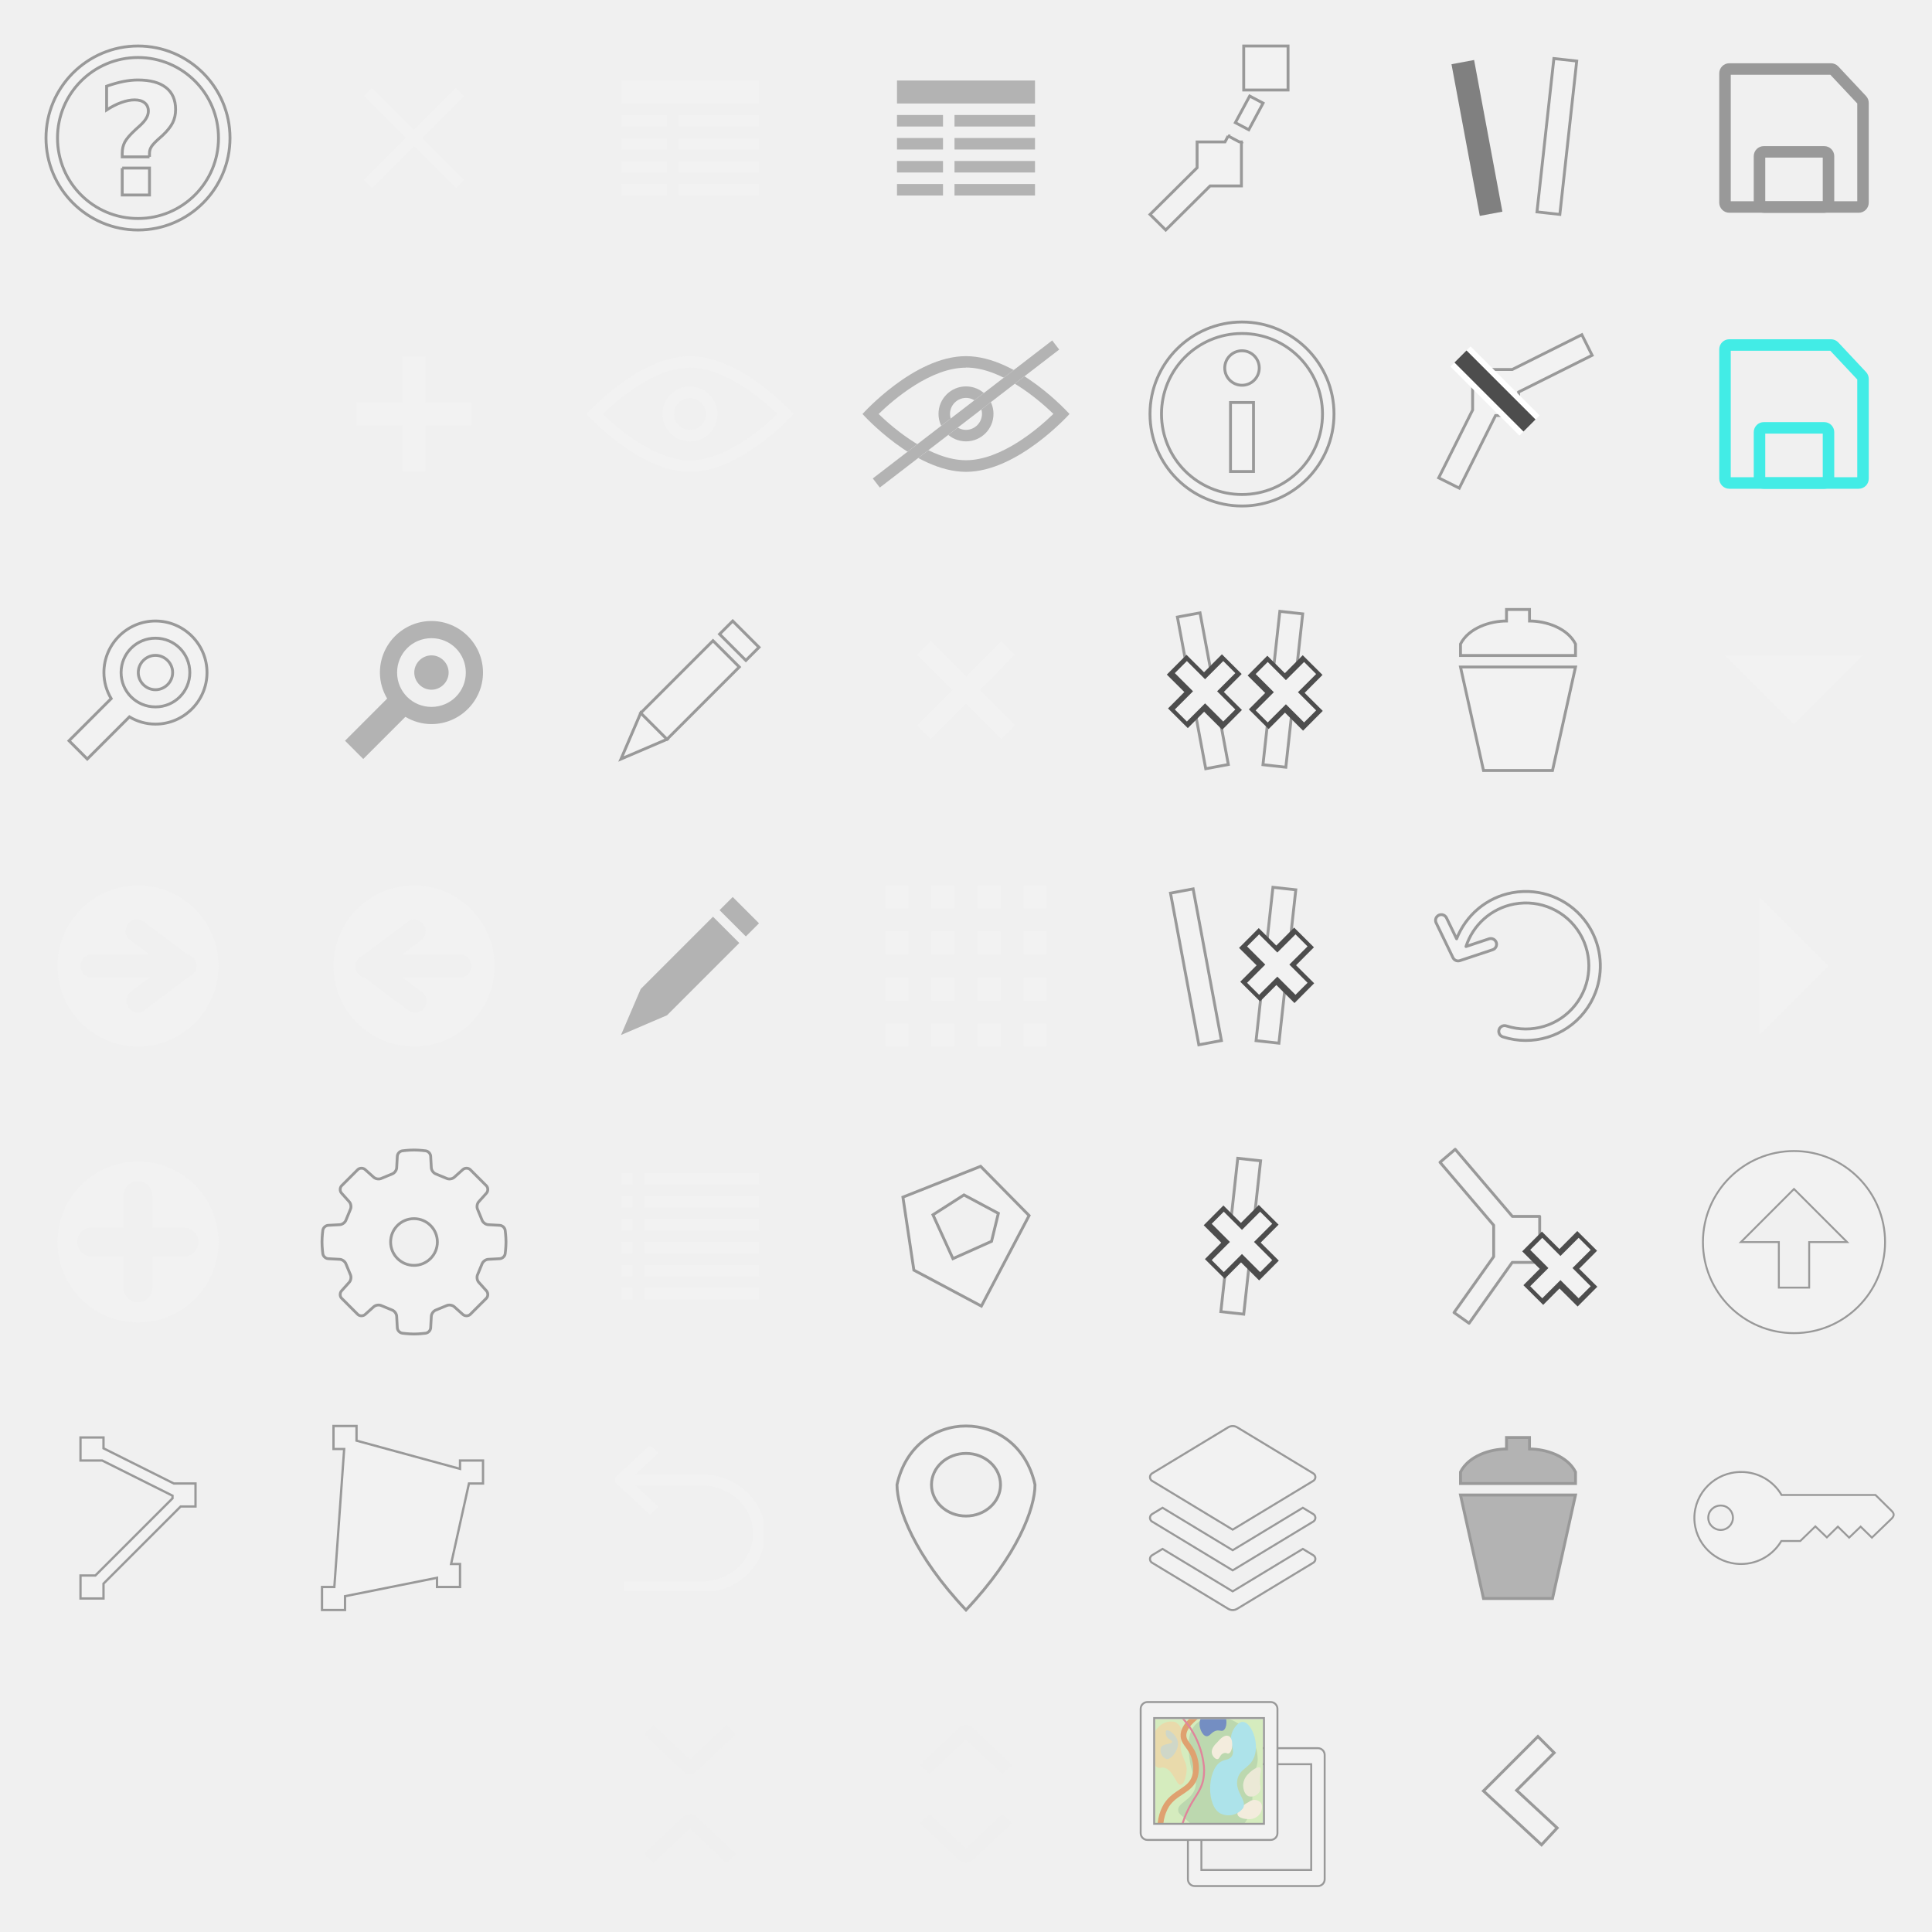
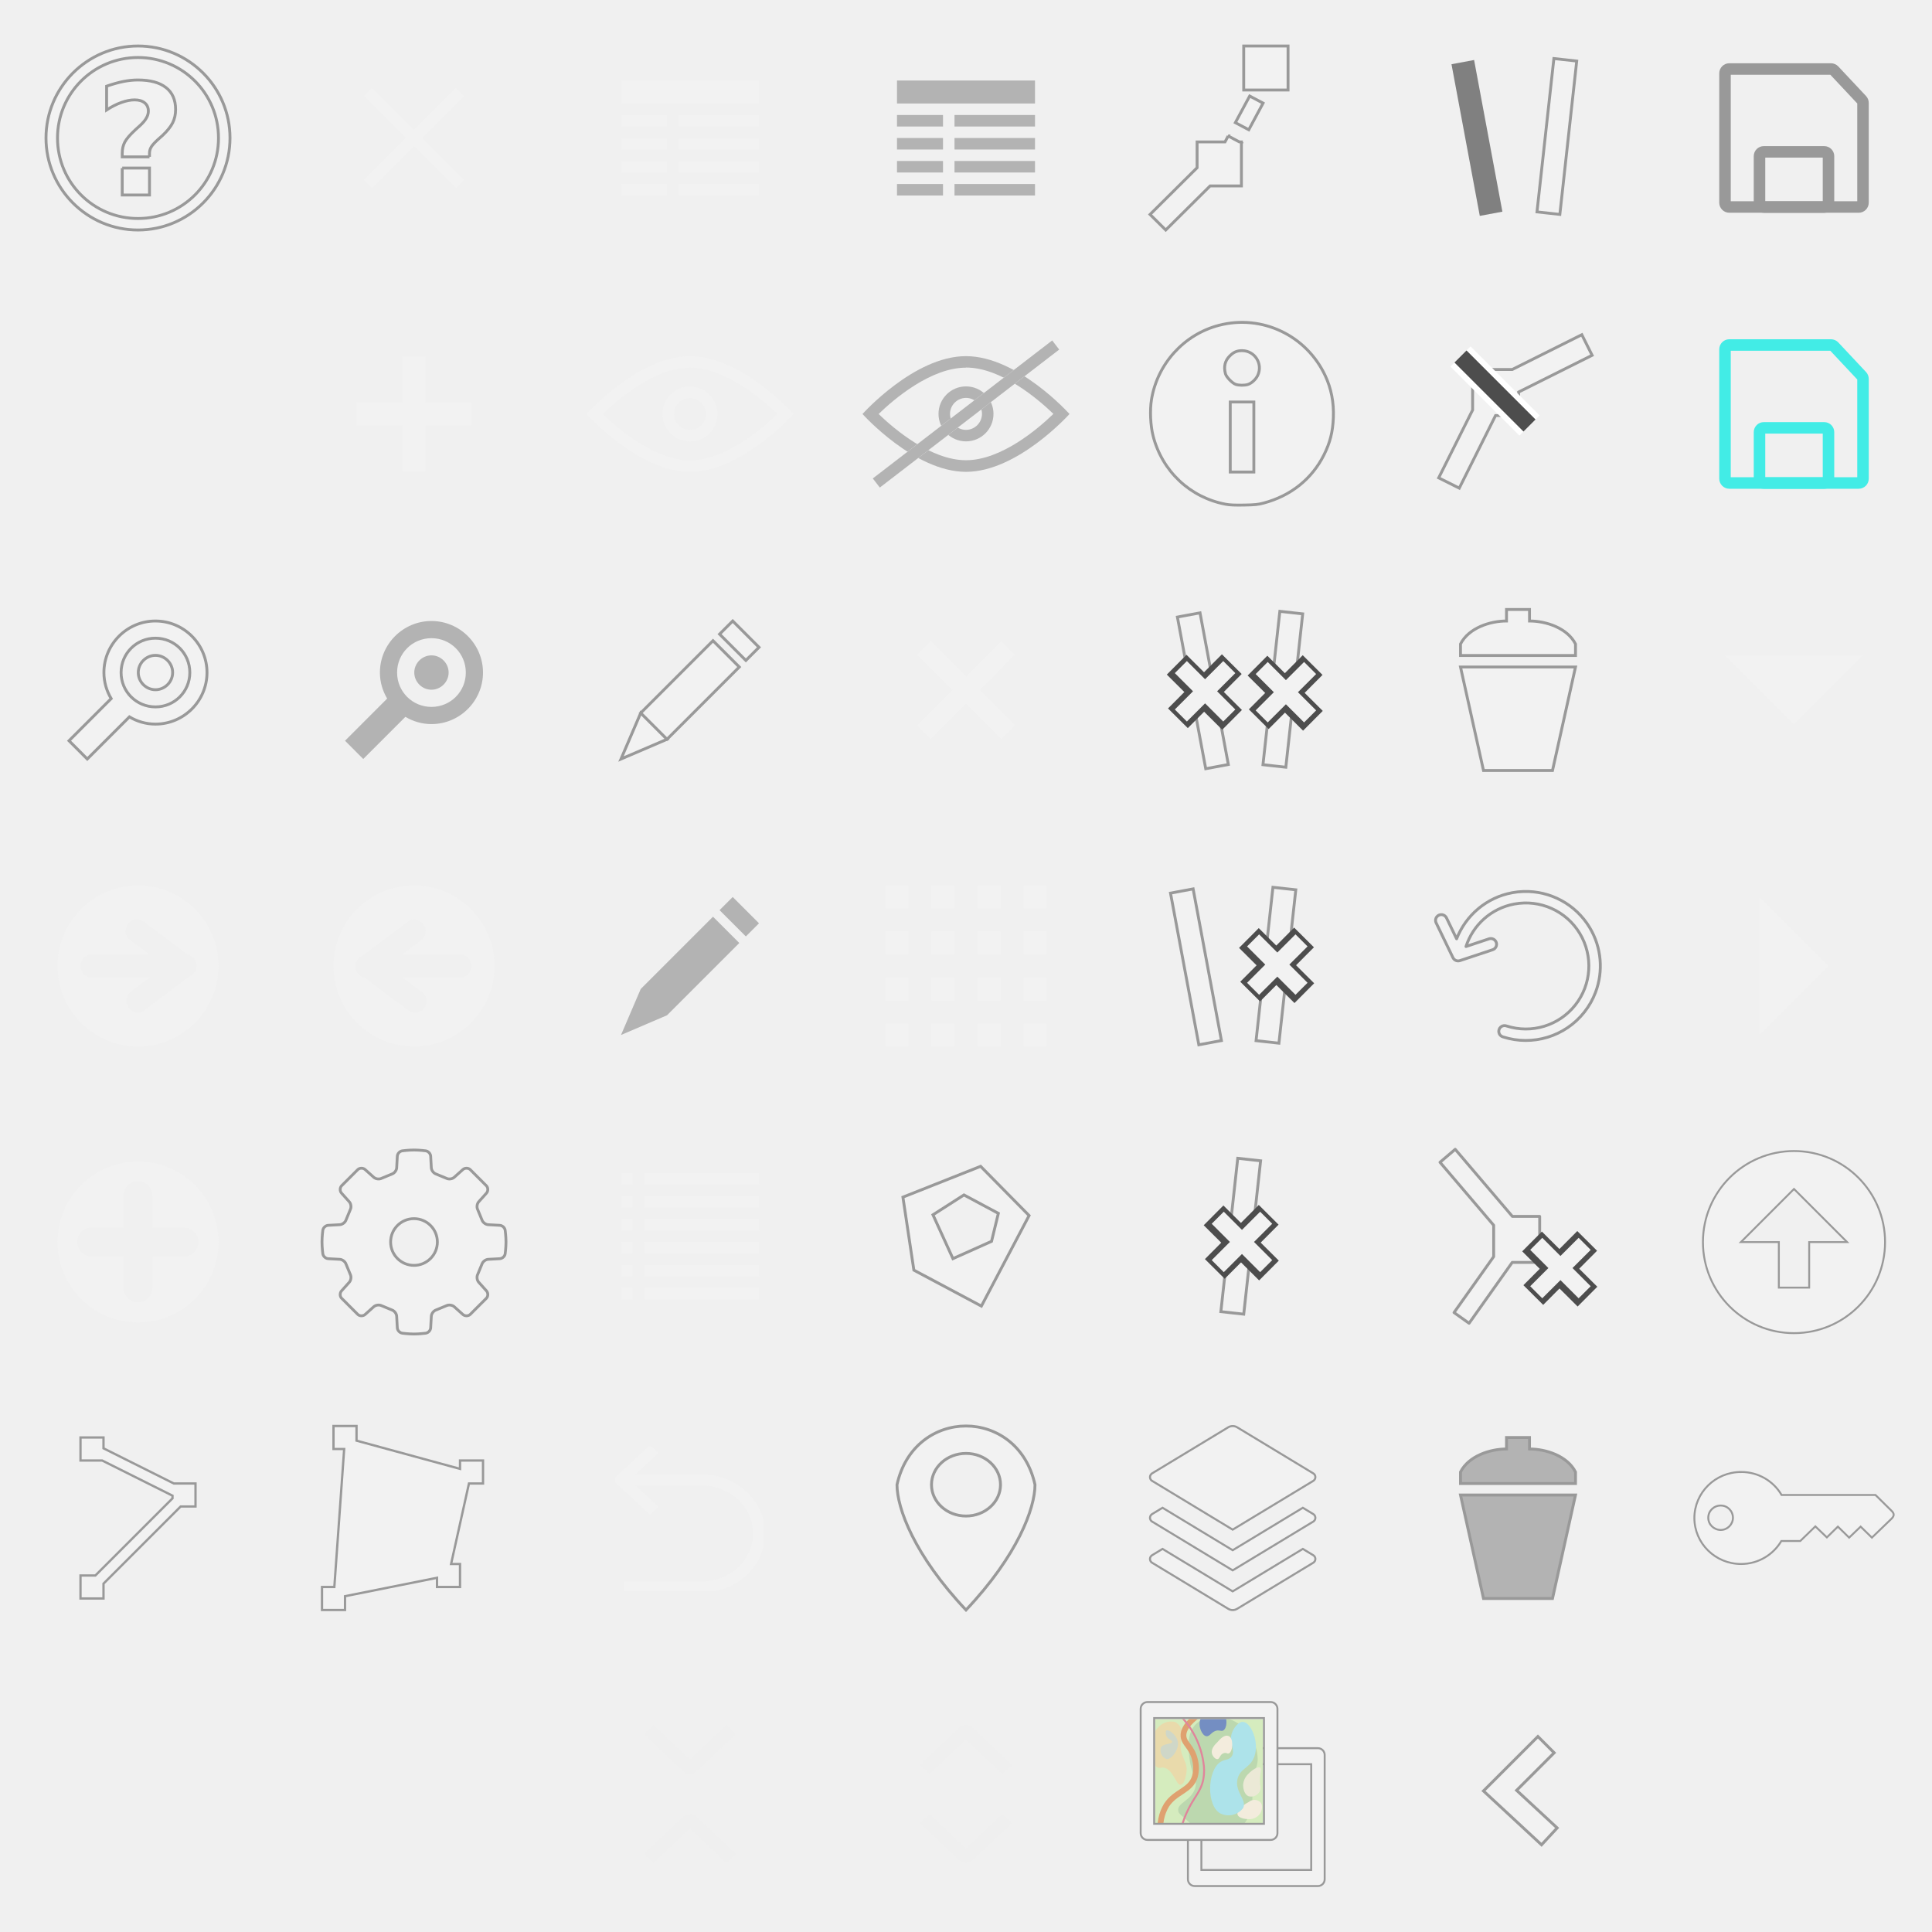
<svg xmlns="http://www.w3.org/2000/svg" id="svg2" width="168" height="168" version="1.1">
  <defs id="defs4">
    <clipPath id="clip0_241_10857">
      <rect id="rect586" width="18.05" height="19.01" fill="#fff" />
    </clipPath>
    <clipPath id="clip0_576_2753">
      <rect id="rect2" width="18" height="10.07" fill="#fff" />
    </clipPath>
    <clipPath id="clip0_588_799">
      <rect id="rect4" width="18" height="12.79" fill="#fff" />
    </clipPath>
    <mask id="mask0_181_11916" x="2" y="2" width="15" height="15" maskUnits="userSpaceOnUse">
      <path id="path1259" d="m16.04 2.316h-14.035v14.035h14.035z" fill="#fff" />
    </mask>
  </defs>
  <g id="layer1" transform="translate(0 -812.36)">
+     <path id="path6" transform="translate(0 812.36)" d="m106.59 43.849c-3.101-0.583-5.529-2.864-6.319-5.935-0.235-0.913-0.294-2.241-0.142-3.17 0.511-3.111 2.834-5.668 5.863-6.455 3.73-0.969 7.598 0.862 9.244 4.375 0.526 1.123 0.761 2.332 0.709 3.648-0.05 1.245-0.287 2.183-0.822 3.251-1.05 2.093-2.889 3.559-5.248 4.183-0.491 0.13-0.732 0.154-1.689 0.172-0.811 0.015-1.247-4e-3 -1.595-0.069zm2.44-5.848v-3.046h-2.051v6.092h2.051zm-0.534-4.564c0.331-0.099 0.708-0.445 0.874-0.801 0.466-1.001-0.262-2.145-1.365-2.145-0.442 0-0.731 0.124-1.065 0.456-0.425 0.422-0.549 0.938-0.377 1.559 0.081 0.293 0.604 0.829 0.899 0.922 0.286 0.09 0.75 0.094 1.034 0.009z" fill="#f2f2f2" stroke="#999" stroke-width=".25" style="paint-order:fill markers stroke" />
    <text id="text4457" x="5.787" y="897.808" fill="#000000" font-family="sans-serif" letter-spacing="0px" word-spacing="0px" style="line-height:0%" xml:space="preserve">
      <tspan id="tspan4459" x="5.787" y="897.808" font-family="sans-serif" font-size="40px" style="line-height:1.25"> </tspan>
    </text>
    <g id="g3001" transform="translate(-23.256 -119.39)">
      <path id="path3014" d="m35.256 935.75c-4.412 0-8 3.588-8 8 0 4.412 3.588 8 8 8s8-3.588 8-8c0-4.412-3.588-8-8-8zm0 1c3.872 0 7 3.128 7 7 0 3.872-3.128 7-7 7s-7-3.128-7-7c0-3.872 3.128-7 7-7z" color="#000000" color-rendering="auto" fill="#f2f2f2" image-rendering="auto" shape-rendering="auto" solid-color="#000000" stroke="#999" stroke-width=".25" style="isolation:auto;mix-blend-mode:normal;text-decoration-color:#000000;text-decoration-line:none;text-decoration-style:solid;text-indent:0;text-transform:none;white-space:normal" />
      <g id="text3784" transform="translate(27.256 -100.61)" fill="#4d4d4d">
        <path id="path3789" d="m9 1046h-2.37v-0.322c0-0.36 0.072-0.677 0.217-0.954 0.144-0.281 0.449-0.636 0.912-1.066l0.42-0.382c0.249-0.228 0.431-0.443 0.545-0.645 0.118-0.202 0.177-0.404 0.177-0.605-4.6e-6 -0.307-0.105-0.546-0.315-0.717-0.21-0.176-0.503-0.263-0.88-0.263-0.354 0-0.737 0.075-1.149 0.224-0.411 0.145-0.84 0.362-1.287 0.651v-2.066c0.53-0.184 1.013-0.32 1.451-0.408 0.438-0.088 0.86-0.132 1.267-0.132 1.068 0 1.882 0.219 2.442 0.658 0.56 0.434 0.84 1.07 0.84 1.908-7e-6 0.43-0.085 0.816-0.256 1.158-0.171 0.338-0.462 0.702-0.873 1.092l-0.42 0.375c-0.298 0.272-0.492 0.491-0.584 0.658-0.092 0.162-0.138 0.342-0.138 0.539v0.296m-2.37 0.974h2.37v2.342h-2.37v-2.342" fill="#f2f2f2" stroke="#999" stroke-width=".25" />
      </g>
    </g>
    <path id="table" d="m78 819.36v2h12v-2zm0 3v1h4v-1zm5 0v1h7v-1zm-5 2v1h4v-1zm5 0v1h7v-1zm-5 2v1h4v-1zm5 0v1h7v-1zm-5 2v1h4v-1zm5 0v1h7v-1z" fill="#b3b3b3" />
    <path id="rect5280" d="m35 843.36v4h-4v2h4v4h2v-4h4v-2h-4v-4z" fill="#f2f2f2" />
    <path id="path4354" d="m13.518 866.36c-2.467 0-4.482 2.016-4.482 4.483 0 0.83 0.234 1.596 0.63 2.265l-3.665 3.665 1.587 1.588 3.665-3.665c0.668 0.397 1.435 0.63 2.265 0.63 2.467 0 4.482-2.016 4.482-4.482 0-2.467-2.016-4.483-4.482-4.483zm0 1.494c1.659 0 2.988 1.329 2.988 2.988 0 1.659-1.329 2.988-2.988 2.988s-2.988-1.329-2.988-2.988c0-1.659 1.329-2.988 2.988-2.988zm0 1.494c-0.816 0-1.494 0.678-1.494 1.494s0.678 1.494 1.494 1.494 1.494-0.678 1.494-1.494-0.678-1.494-1.494-1.494z" color="#000000" fill="#f2f2f2" stroke="#999" stroke-width=".25" style="text-decoration-line:none;text-indent:0;text-transform:none" />
    <path id="path4392" d="m37.518 866.36c-2.467 0-4.482 2.016-4.482 4.482 0 0.83 0.234 1.596 0.63 2.264l-3.665 3.666 1.587 1.587 3.665-3.665c0.668 0.397 1.435 0.63 2.265 0.63 2.467 0 4.482-2.016 4.482-4.482s-2.016-4.482-4.482-4.482zm0 1.494c1.659 0 2.988 1.329 2.988 2.988s-1.329 2.988-2.988 2.988-2.988-1.329-2.988-2.988 1.329-2.988 2.988-2.988zm0 1.494c-0.816 0-1.494 0.678-1.494 1.494s0.678 1.494 1.494 1.494 1.494-0.678 1.494-1.494-0.678-1.494-1.494-1.494z" color="#000000" fill="#b3b3b3" style="text-decoration-line:none;text-indent:0;text-transform:none" />
    <path id="path5321" d="m36 889.36c-3.866 0-7 3.134-7 7 0 3.866 3.134 7 7 7s7-3.134 7-7c0-3.866-3.134-7-7-7zm-0.156 2.969a1 1 0 0 1 0.094 0 1 1 0 0 1 0.656 1.812l-1.625 1.219h5.031a1 1 0 1 1 0 2h-5l1.594 1.188a1 1 0 1 1-1.188 1.594l-3.719-2.781a1.004 1.004 0 0 1-0.156-1.906l3.875-2.906a1 1 0 0 1 0.438-0.219z" fill="#f2f2f2" />
    <path id="path5338" d="m12 903.36c3.866 0 7-3.134 7-7 0-3.866-3.134-7-7-7s-7 3.134-7 7c0 3.866 3.134 7 7 7zm0.156-2.969a1 1 0 0 1-0.094 0 1 1 0 0 1-0.656-1.812l1.625-1.219h-5.031a1 1 0 1 1 0-2h5l-1.594-1.188a1 1 0 1 1 1.188-1.594l3.719 2.781a1.004 1.004 0 0 1 0.156 1.906l-3.875 2.906a1 1 0 0 1-0.438 0.219z" fill="#f2f2f2" />
    <path id="path5340" d="m12 913.36c-3.866 0-7 3.134-7 7 0 3.866 3.134 7 7 7s7-3.134 7-7c0-3.866-3.134-7-7-7zm-0.156 1.719a1.25 1.25 0 0 1 0.125 0 1.25 1.25 0 0 1 1.281 1.281v2.75h2.75a1.25 1.25 0 1 1 0 2.5h-2.75v2.75a1.25 1.25 0 1 1-2.5 0v-2.75h-2.75a1.252 1.252 0 0 1-0.125-2.5 1.25 1.25 0 0 1 0.125 0h2.75v-2.75a1.25 1.25 0 0 1 1.094-1.281z" fill="#f2f2f2" />
    <path id="table-5" d="m54 819.36v2h12v-2zm0 3v1h4v-1zm5 0v1h7v-1zm-5 2v1h4v-1zm5 0v1h7v-1zm-5 2v1h4v-1zm5 0v1h7v-1zm-5 2v1h4v-1zm5 0v1h7v-1z" fill="#f2f2f2" />
    <path id="path3684" d="m63.714 866.36-1.143 1.143 2.286 2.286 1.143-1.143zm-1.714 1.714-6.286 6.286 2.286 2.286 6.286-6.286zm-6.286 6.286-1.714 4 4-1.714z" fill="#f2f2f2" stroke="#999" stroke-width=".25" />
    <text id="text4457-6" x="41.647" y="916.797" fill="#000000" font-family="sans-serif" letter-spacing="0px" word-spacing="0px" style="line-height:0%" xml:space="preserve">
      <tspan id="tspan4459-6" x="41.647" y="916.797" font-family="sans-serif" font-size="30.476px" style="line-height:1.25"> </tspan>
    </text>
    <g id="text4356-2" transform="translate(44 -124)" fill="#fff">
      <path id="path4384-2" d="m35.742 999.44 3.076-3.076-3.066-3.066 1.191-1.191 3.066 3.066 3.057-3.057 1.172 1.182-3.047 3.057 3.066 3.066-1.191 1.191-3.066-3.066-3.076 3.076-1.182-1.182" fill="#f2f2f2" />
    </g>
    <path id="path3684-2" d="m63.714 890.36-1.143 1.143 2.286 2.286 1.143-1.143zm-1.714 1.714-6.286 6.286 2.286 2.286 6.286-6.286zm-6.286 6.286-1.714 4 4-1.714z" fill="#b3b3b3" />
    <path id="table-5-8-8-6-1" d="m54 914.36v1h1v-1zm2 0v1h10v-1zm-2 2v1h1v-1zm2 0v1h10v-1zm-2 2v1h1v-1zm2 0v1h10v-1zm-2 2v1h1v-1zm2 0v1h10v-1zm-2 2v1h1v-1zm2 0v1h10v-1zm-2 2v1h1v-1zm2 0v1h10v-1z" fill="#f2f2f2" />
-     <circle id="path3764" cx="108" cy="844.36" r="1.5" fill="#f2f2f2" stroke="#999" stroke-width=".25" />
-     <path id="rect4274" d="m107 847.36h2v6h-2z" fill="#f2f2f2" stroke="#999" stroke-width=".25" />
    <g id="g4717" transform="translate(-54.789 -114.48)">
      <path id="path3862" transform="translate(-1.2108 854.84)" d="m141.27 173.42-6.756 2.68 0.953 6.346 5.871 3.127 4.148-7.873zm-1.447 2.488 2.99 1.602-0.592 2.432-3.357 1.504-1.738-3.811z" fill="#f2f2f2" fill-rule="evenodd" stroke="#999" stroke-width=".25" />
    </g>
    <path id="delete-30" d="m131 865.36v1c-1.429 0-3.286 0.6-4 2v1h10v-1c-0.714-1.4-2.571-2-4-2v-1zm-4 5 2 9h6l2-9z" fill="#f2f2f2" stroke="#999" stroke-width=".25" />
    <g id="g4797" transform="translate(-70.26 -96.674)">
      <path id="path4349-2-2-9-3-8" d="m180.95 986.19-1.467 13.336 1.988 0.219 1.467-13.336z" color="#000000" color-rendering="auto" fill="#f2f2f2" fill-rule="evenodd" image-rendering="auto" shape-rendering="auto" solid-color="#000000" stroke="#999" stroke-width=".25" style="isolation:auto;mix-blend-mode:normal;text-decoration-color:#000000;text-decoration-line:none;text-decoration-style:solid;text-indent:0;text-transform:none;white-space:normal" />
      <path id="path4349-2-2-3-3" d="m174.01 986.33-1.967 0.367 2.463 13.188 1.965-0.367z" color="#000000" color-rendering="auto" fill="#f2f2f2" fill-rule="evenodd" image-rendering="auto" shape-rendering="auto" solid-color="#000000" stroke="#999" stroke-width=".25" style="isolation:auto;mix-blend-mode:normal;text-decoration-color:#000000;text-decoration-line:none;text-decoration-style:solid;text-indent:0;text-transform:none;white-space:normal" />
      <g id="g4621" />
    </g>
    <path id="path4349-2-2-9-3-8-3" d="m111.29 865.52-1.467 13.336 1.988 0.219 1.467-13.336z" color="#000000" color-rendering="auto" fill="#f2f2f2" fill-rule="evenodd" image-rendering="auto" shape-rendering="auto" solid-color="#000000" stroke="#999" stroke-width=".25" style="isolation:auto;mix-blend-mode:normal;text-decoration-color:#000000;text-decoration-line:none;text-decoration-style:solid;text-indent:0;text-transform:none;white-space:normal" />
    <path id="path4349-2-2-3-3-8" d="m104.35 865.65-1.967 0.367 2.463 13.188 1.965-0.367z" color="#000000" color-rendering="auto" fill="#f2f2f2" fill-rule="evenodd" image-rendering="auto" shape-rendering="auto" solid-color="#000000" stroke="#999" stroke-width=".25" style="isolation:auto;mix-blend-mode:normal;text-decoration-color:#000000;text-decoration-line:none;text-decoration-style:solid;text-indent:0;text-transform:none;white-space:normal" />
    <path id="path4349-2-2-9-3-8-7" d="m107.63 913.08-1.467 13.336 1.988 0.219 1.467-13.336z" color="#000000" color-rendering="auto" fill="#f2f2f2" fill-rule="evenodd" image-rendering="auto" shape-rendering="auto" solid-color="#000000" stroke="#999" stroke-width=".25" style="isolation:auto;mix-blend-mode:normal;text-decoration-color:#000000;text-decoration-line:none;text-decoration-style:solid;text-indent:0;text-transform:none;white-space:normal" />
    <path id="rect4918" d="m126.54 912.3-1.322 1.127 4.666 5.477v2.731l-3.447 4.861 1.309 0.93 3.752-5.293h2.387v-4h-2.375z" fill="#f2f2f2" stroke="#999" stroke-linecap="round" stroke-linejoin="round" stroke-width=".25" />
    <g id="g4621-0-6" transform="translate(-45.69 -70.017)" fill="#4d4d4d">
      <g id="g4400-8-39-2-3-1-1-8" transform="matrix(.57449 0 0 .57449 77.91 445.57)" fill-rule="evenodd" stroke="#4d4d4d" stroke-width="4.224">
        <path id="path4353-1-6-1-3-6-5-5" d="m175.81 948.25 8.389 8.35" />
        <path id="path4355-9-7-1-7-3-31-4" d="m176 956.36 8.155-8.194" />
      </g>
      <g id="g4400-8-39-2-3-3-7" transform="matrix(.52631 0 0 .52631 86.649 491.41)" stroke="#000" stroke-width="2.816">
        <path id="path4353-1-6-1-3-3-9" transform="matrix(1.9 0 0 1.9 -245.02 606.04)" d="m222.11 179.64-1.049 1.049 1.582 1.58-1.582 1.582 1.049 1.047 1.582-1.58 1.58 1.58 1.049-1.047-1.582-1.582 1.582-1.58-1.049-1.049-1.58 1.58z" color="#000000" color-rendering="auto" fill="#f2f2f2" fill-rule="evenodd" image-rendering="auto" shape-rendering="auto" solid-color="#000000" stroke="none" style="isolation:auto;mix-blend-mode:normal;text-decoration-color:#000000;text-decoration-line:none;text-decoration-style:solid;text-indent:0;text-transform:none;white-space:normal" />
      </g>
    </g>
    <path id="path4873" d="m108.15 816.36v3.827h3.854v-3.827zm0.518 4.352-1.246 2.313 1.167 0.618 1.244-2.315zm-1.869 3.472-0.277 0.516h-2.426v2.244l-4.092 4.064 1.363 1.353 3.862-3.834h2.721v-3.696l0.015-0.028-0.015-8e-3v-0.095h-0.179l-0.973-0.516z" color="#000000" color-rendering="auto" fill="#f2f2f2" fill-rule="evenodd" image-rendering="auto" shape-rendering="auto" solid-color="#000000" stroke="#999" stroke-width=".25" style="isolation:auto;mix-blend-mode:normal;text-decoration-color:#000000;text-decoration-line:none;text-decoration-style:solid;text-indent:0;text-transform:none;white-space:normal" />
    <g id="g4244" transform="matrix(.51357 -.54309 .54309 .51357 -518.02 506.23)">
      <path id="path4240" transform="matrix(.91922 .97205 -.97205 .91922 152.14 647.93)" d="m220.49 133.52c-0.33 0.01-0.662 0.046-0.994 0.107-2.225 0.414-4.027 1.958-4.832 4.01l-0.877-1.816a0.5 0.5 0 0 0-0.834-0.113 0.5 0.5 0 0 0-0.066 0.549l1.459 3.019a0.5 0.5 0 0 0 0.607 0.256l2.844-0.945a0.5 0.5 0 1 0-0.316-0.949l-2.002 0.668c0.613-1.89 2.207-3.324 4.201-3.695 2.247-0.418 4.515 0.599 5.695 2.557 1.181 1.958 1.022 4.438-0.396 6.231-1.419 1.793-3.796 2.515-5.973 1.816a0.5 0.5 0 1 0-0.305 0.951c2.57 0.825 5.387-0.029 7.062-2.147 0.419-0.529 0.745-1.111 0.977-1.721 0.694-1.828 0.536-3.915-0.51-5.648-1.22-2.023-3.429-3.198-5.74-3.129z" color="#000000" color-rendering="auto" fill="#f2f2f2" image-rendering="auto" shape-rendering="auto" solid-color="#000000" stroke="#999" stroke-linecap="round" stroke-linejoin="round" stroke-width=".25" style="isolation:auto;mix-blend-mode:normal;text-decoration-color:#000000;text-decoration-line:none;text-decoration-style:solid;text-indent:0;text-transform:none;white-space:normal" />
    </g>
    <g id="delete-vertex" transform="translate(-90,-64)">
      <path id="path4349-2-2-9-3-8-3-5" transform="translate(0 852.36)" d="m227.55 53.105-6.055 3.027h-3.441v3.518l-2.951 5.902 1.789 0.895 3.156-6.314h2.006v-2.043l6.391-3.195z" color="#000000" color-rendering="auto" fill="#f2f2f2" image-rendering="auto" shape-rendering="auto" solid-color="#000000" stroke="#999" stroke-width=".25" style="isolation:auto;mix-blend-mode:normal;text-decoration-color:#000000;text-decoration-line:none;text-decoration-style:solid;text-indent:0;text-transform:none;white-space:normal" />
      <path id="path4353-1-6-1-3-5-1-9" d="m217 907.36 6 6" fill="none" stroke="#fff" stroke-width="2.482" />
      <path id="path4353-1-6-1-3-5-1" d="m217 907.36 6 6" fill="none" stroke="#4d4d4d" stroke-width="1.482" />
    </g>
    <g id="split-line">
      <path id="path4349-2-2-9-3-8-9" d="m135.12 817.45-1.469 13.336 1.988 0.219 1.467-13.336z" color="#000000" color-rendering="auto" fill="#f2f2f2" image-rendering="auto" shape-rendering="auto" solid-color="#000000" stroke="#999" stroke-width=".25" style="isolation:auto;mix-blend-mode:normal;text-decoration-color:#000000;text-decoration-line:none;text-decoration-style:solid;text-indent:0;text-transform:none;white-space:normal" />
      <path id="path4349-2-2-3-3-3" d="m129.66 830.95-2.461-13.189" fill="none" stroke="#808080" stroke-width="2" />
    </g>
    <g id="g4621-0-6-2" transform="translate(-73.385 -72.287)" fill="#4d4d4d">
      <g id="g4400-8-39-2-3-1-1-8-9" transform="matrix(.57449 0 0 .57449 77.91 445.57)" fill-rule="evenodd" stroke="#4d4d4d" stroke-width="4.224">
        <path id="path4353-1-6-1-3-6-5-5-7" d="m175.81 948.25 8.389 8.35" />
        <path id="path4355-9-7-1-7-3-31-4-6" d="m176 956.36 8.155-8.194" />
      </g>
      <g id="g4400-8-39-2-3-3-7-9" transform="matrix(.52631 0 0 .52631 86.649 491.41)" stroke="#000" stroke-width="2.816">
        <path id="path4353-1-6-1-3-3-9-1" transform="matrix(1.9 0 0 1.9 -245.02 606.04)" d="m222.11 179.64-1.049 1.049 1.582 1.58-1.582 1.582 1.049 1.047 1.582-1.58 1.58 1.58 1.049-1.047-1.582-1.582 1.582-1.58-1.049-1.049-1.58 1.58z" color="#000000" color-rendering="auto" fill="#f2f2f2" fill-rule="evenodd" image-rendering="auto" shape-rendering="auto" solid-color="#000000" stroke="none" style="isolation:auto;mix-blend-mode:normal;text-decoration-color:#000000;text-decoration-line:none;text-decoration-style:solid;text-indent:0;text-transform:none;white-space:normal" />
      </g>
    </g>
    <g id="g4621-0-6-9" transform="translate(-70.311 -96.405)" fill="#4d4d4d">
      <g id="g4400-8-39-2-3-1-1-8-0" transform="matrix(.57449 0 0 .57449 77.91 445.57)" fill-rule="evenodd" stroke="#4d4d4d" stroke-width="4.224">
        <path id="path4353-1-6-1-3-6-5-5-4" d="m175.81 948.25 8.389 8.35" />
        <path id="path4355-9-7-1-7-3-31-4-9" d="m176 956.36 8.155-8.194" />
      </g>
      <g id="g4400-8-39-2-3-3-7-8" transform="matrix(.52631 0 0 .52631 86.649 491.41)" stroke="#000" stroke-width="2.816">
        <path id="path4353-1-6-1-3-3-9-4" transform="matrix(1.9 0 0 1.9 -245.02 606.04)" d="m222.11 179.64-1.049 1.049 1.582 1.58-1.582 1.582 1.049 1.047 1.582-1.58 1.58 1.58 1.049-1.047-1.582-1.582 1.582-1.58-1.049-1.049-1.58 1.58z" color="#000000" color-rendering="auto" fill="#f2f2f2" fill-rule="evenodd" image-rendering="auto" shape-rendering="auto" solid-color="#000000" stroke="none" style="isolation:auto;mix-blend-mode:normal;text-decoration-color:#000000;text-decoration-line:none;text-decoration-style:solid;text-indent:0;text-transform:none;white-space:normal" />
      </g>
    </g>
    <g id="g4621-0-6-0" transform="translate(-69.564 -120.09)" fill="#4d4d4d">
      <g id="g4400-8-39-2-3-1-1-8-2" transform="matrix(.57449 0 0 .57449 77.91 445.57)" fill-rule="evenodd" stroke="#4d4d4d" stroke-width="4.224">
        <path id="path4353-1-6-1-3-6-5-5-5" d="m175.81 948.25 8.389 8.35" />
        <path id="path4355-9-7-1-7-3-31-4-69" d="m176 956.36 8.155-8.194" />
      </g>
      <g id="g4400-8-39-2-3-3-7-2" transform="matrix(.52631 0 0 .52631 86.649 491.41)" stroke="#000" stroke-width="2.816">
        <path id="path4353-1-6-1-3-3-9-8" transform="matrix(1.9 0 0 1.9 -245.02 606.04)" d="m222.11 179.64-1.049 1.049 1.582 1.58-1.582 1.582 1.049 1.047 1.582-1.58 1.58 1.58 1.049-1.047-1.582-1.582 1.582-1.58-1.049-1.049-1.58 1.58z" color="#000000" color-rendering="auto" fill="#f2f2f2" fill-rule="evenodd" image-rendering="auto" shape-rendering="auto" solid-color="#000000" stroke="none" style="isolation:auto;mix-blend-mode:normal;text-decoration-color:#000000;text-decoration-line:none;text-decoration-style:solid;text-indent:0;text-transform:none;white-space:normal" />
      </g>
    </g>
    <g id="g4621-0-6-5" transform="translate(-76.593 -120.17)" fill="#4d4d4d">
      <g id="g4400-8-39-2-3-1-1-8-6" transform="matrix(.57449 0 0 .57449 77.91 445.57)" fill-rule="evenodd" stroke="#4d4d4d" stroke-width="4.224">
        <path id="path4353-1-6-1-3-6-5-5-2" d="m175.81 948.25 8.389 8.35" />
        <path id="path4355-9-7-1-7-3-31-4-0" d="m176 956.36 8.155-8.194" />
      </g>
      <g id="g4400-8-39-2-3-3-7-0" transform="matrix(.52631 0 0 .52631 86.649 491.41)" stroke="#000" stroke-width="2.816">
        <path id="path4353-1-6-1-3-3-9-6" transform="matrix(1.9 0 0 1.9 -245.02 606.04)" d="m222.11 179.64-1.049 1.049 1.582 1.58-1.582 1.582 1.049 1.047 1.582-1.58 1.58 1.58 1.049-1.047-1.582-1.582 1.582-1.58-1.049-1.049-1.58 1.58z" color="#000000" color-rendering="auto" fill="#f2f2f2" fill-rule="evenodd" image-rendering="auto" shape-rendering="auto" solid-color="#000000" stroke="none" style="isolation:auto;mix-blend-mode:normal;text-decoration-color:#000000;text-decoration-line:none;text-decoration-style:solid;text-indent:0;text-transform:none;white-space:normal" />
      </g>
    </g>
-     <path id="path3014-4" d="m108 840.36c-4.412 0-8 3.588-8 8 0 4.412 3.588 8 8 8s8-3.588 8-8c0-4.412-3.588-8-8-8zm0 1c3.872 0 7 3.128 7 7 0 3.872-3.128 7-7 7s-7-3.128-7-7c0-3.872 3.128-7 7-7z" color="#000000" color-rendering="auto" fill="#f2f2f2" image-rendering="auto" shape-rendering="auto" solid-color="#000000" stroke="#999" stroke-width=".25" style="isolation:auto;mix-blend-mode:normal;text-decoration-color:#000000;text-decoration-line:none;text-decoration-style:solid;text-indent:0;text-transform:none;white-space:normal" />
    <rect id="rect4237" x="77" y="889.36" width="2" height="2" fill="#f2f2f2" />
    <rect id="rect4239" x="81" y="889.36" width="2" height="2" fill="#f2f2f2" />
    <rect id="rect4241" x="85" y="889.36" width="2" height="2" fill="#f2f2f2" />
    <rect id="rect4243" x="89" y="889.36" width="2" height="2" fill="#f2f2f2" />
    <rect id="rect4237-6" x="77" y="893.36" width="2" height="2" fill="#f2f2f2" />
    <rect id="rect4239-3" x="81" y="893.36" width="2" height="2" fill="#f2f2f2" />
    <rect id="rect4241-8" x="85" y="893.36" width="2" height="2" fill="#f2f2f2" />
    <rect id="rect4243-2" x="89" y="893.36" width="2" height="2" fill="#f2f2f2" />
    <rect id="rect4237-1" x="77" y="897.36" width="2" height="2" fill="#f2f2f2" />
    <rect id="rect4239-5" x="81" y="897.36" width="2" height="2" fill="#f2f2f2" />
    <rect id="rect4241-82" x="85" y="897.36" width="2" height="2" fill="#f2f2f2" />
    <rect id="rect4243-5" x="89" y="897.36" width="2" height="2" fill="#f2f2f2" />
    <rect id="rect4237-6-6" x="77" y="901.36" width="2" height="2" fill="#f2f2f2" />
    <rect id="rect4239-3-7" x="81" y="901.36" width="2" height="2" fill="#f2f2f2" />
    <rect id="rect4241-8-2" x="85" y="901.36" width="2" height="2" fill="#f2f2f2" />
    <rect id="rect4243-2-5" x="89" y="901.36" width="2" height="2" fill="#f2f2f2" />
    <path id="delete-30-7" d="m131 937.36v1c-1.429 0-3.286 0.6-4 2v1h10v-1c-0.714-1.4-2.571-2-4-2v-1zm-4 5 2 9h6l2-9z" fill="#b3b3b3" stroke="#999" stroke-width=".25" />
    <path id="path437" d="m113.29 943.47 0.907 0.549c0.179 0.108 0.237 0.342 0.129 0.522-0.032 0.053-0.076 0.098-0.129 0.131l-7.007 4.241-7.007-4.241c-0.179-0.108-0.237-0.342-0.129-0.522 0.032-0.054 0.076-0.098 0.129-0.131l0.907-0.549 6.1 3.692zm0 3.578 0.907 0.549c0.179 0.108 0.237 0.342 0.129 0.522-0.032 0.053-0.076 0.098-0.129 0.131l-6.619 4.006c-0.239 0.145-0.538 0.145-0.777 0l-6.619-4.006c-0.179-0.108-0.237-0.342-0.129-0.522 0.032-0.054 0.076-0.098 0.129-0.131l0.907-0.549 6.1 3.692zm-5.712-10.575 6.619 4.006c0.179 0.108 0.237 0.342 0.129 0.522-0.032 0.054-0.076 0.098-0.129 0.131l-7.007 4.241-7.007-4.241c-0.179-0.108-0.237-0.342-0.129-0.522 0.032-0.054 0.076-0.098 0.129-0.131l6.619-4.006c0.239-0.145 0.538-0.145 0.777 0z" fill="#f2f2f2" stroke="#999" stroke-width=".178" />
    <path id="linestring" d="m7 937.36v2h1.883l6.117 3.059v0.234l-6.707 6.707h-1.293v2h2v-1.293l6.707-6.707h1.293v-2h-1.883l-6.117-3.059v-0.941z" color="#000000" fill="#f2f2f2" fill-rule="evenodd" stroke="#999" stroke-width=".2" />
    <path id="polygon" d="m29 936.36v2h0.928l-0.855 12h-1.072v2h2v-1.199l8-1.602v0.801h2v-2h-0.777l1.555-7h1.223v-2h-2v0.727l-9-2.453v-1.273z" fill="#f2f2f2" fill-rule="evenodd" stroke="#999" stroke-width=".2" />
    <path id="marker" d="m84 936.36c-2.625 0-5.25 1.702-6 5.106 0 2.043 1.5 6.128 6 10.894 4.5-4.766 6-8.851 6-10.894-0.75-3.404-3.375-5.106-6-5.106zm0 2.383c1.657 0 3 1.219 3 2.723s-1.343 2.723-3 2.723c-1.657 0-3-1.219-3-2.723s1.343-2.723 3-2.723z" fill="#f2f2f2" stroke="#999" stroke-width=".25" />
    <g id="settings" class="sprite" transform="matrix(.16295 0 0 .16296 27.835 912.23)" fill="#f2f2f2" stroke="#999" stroke-width="1.497">
      <path id="path27812" d="m98.762 43.652c-0.186-1.386-1.481-2.582-2.876-2.659l-6.172-0.337c-1.395-0.076-2.899-1.224-3.341-2.55l-2.28-5.518c-0.629-1.249-0.379-3.121 0.553-4.161l4.122-4.6c0.933-1.042 0.962-2.77 0.066-3.842l-8.813-8.813c-1.073-0.897-2.803-0.867-3.845 0.065l-4.598 4.122c-1.039 0.934-2.915 1.182-4.161 0.551l-5.521-2.279c-1.324-0.442-2.472-1.945-2.549-3.34l-0.337-6.17c-0.077-1.396-1.272-2.691-2.659-2.878 0 0-3.252-0.44-6.248-0.44-2.991 0-6.243 0.44-6.243 0.44-1.386 0.188-2.582 1.483-2.658 2.878l-0.338 6.17c-0.076 1.396-1.224 2.898-2.551 3.34l-5.517 2.279c-1.249 0.631-3.122 0.382-4.161-0.551l-4.601-4.122c-1.042-0.932-2.769-0.962-3.842-0.065l-8.813 8.813c-0.897 1.073-0.867 2.801 0.066 3.842l4.122 4.6c0.933 1.041 1.182 2.913 0.551 4.161l-2.279 5.518c-0.442 1.326-1.946 2.474-3.34 2.55l-6.17 0.337c-1.396 0.077-2.691 1.272-2.879 2.659 0 0-0.439 3.253-0.439 6.243s0.44 6.24 0.44 6.24c0.188 1.389 1.483 2.582 2.879 2.659l6.169 0.339c1.396 0.075 2.898 1.225 3.341 2.549l2.278 5.517c0.631 1.248 0.381 3.122-0.551 4.163l-4.122 4.598c-0.933 1.042-0.963 2.771-0.066 3.845l8.814 8.813c1.073 0.896 2.801 0.866 3.842-0.066l4.6-4.122c1.041-0.932 2.913-1.182 4.161-0.553l5.517 2.28c1.327 0.441 2.475 1.946 2.55 3.343l0.338 6.168c0.076 1.395 1.272 2.692 2.658 2.88 0 0 3.252 0.439 6.244 0.439 2.996 0 6.25-0.439 6.25-0.439 1.385-0.188 2.58-1.485 2.657-2.88l0.337-6.168c0.077-1.396 1.225-2.901 2.551-3.343l5.517-2.28c1.248-0.629 3.122-0.379 4.163 0.553l4.598 4.122c1.042 0.933 2.771 0.964 3.843 0.067l8.815-8.814c0.896-1.073 0.866-2.803-0.066-3.845l-4.122-4.598c-0.932-1.041-1.182-2.915-0.553-4.163l2.28-5.517c0.441-1.324 1.946-2.474 3.341-2.549l6.172-0.339c1.395-0.077 2.692-1.271 2.876-2.659 0 0 0.441-3.25 0.441-6.24s-0.441-6.243-0.441-6.243zm-48.658 18.709c-6.886 0-12.468-5.585-12.468-12.467 0-6.885 5.582-12.467 12.468-12.467 6.89 0 12.475 5.582 12.475 12.467-1e-3 6.882-5.586 12.467-12.475 12.467z" fill="#f2f2f2" stroke="#999" stroke-width="1.497" />
    </g>
    <g id="undo" transform="matrix(.71301 0 0 .66261 53.494 938.13)" clip-path="url(#clip0_241_10857)" fill="none" stroke="#f2f2f2" stroke-miterlimit="10" stroke-width="1.455">
      <path id="path580" d="m1.07 4.41h9.42c0.923-0.007 1.839 0.17 2.694 0.518 0.855 0.349 1.633 0.863 2.288 1.514s1.175 1.425 1.53 2.277c0.355 0.853 0.538 1.767 0.538 2.69 0.007 0.928-0.171 1.847-0.523 2.706-0.352 0.858-0.871 1.638-1.527 2.294-0.656 0.656-1.436 1.175-2.294 1.527-0.858 0.352-1.778 0.53-2.706 0.523h-9.42" />
      <path id="path582" d="m4.75 8.45-4.04-4.05 4.04-4.05" />
    </g>
    <g id="g1" transform="translate(144 -24)" fill="none" stroke="#999">
      <path id="path438" d="m9 849.94v4.05c0 0.207 0.168 0.375 0.375 0.375h5.25c0.207 0 0.375-0.168 0.375-0.375v-4.05c0-0.207-0.168-0.375-0.375-0.375h-5.25c-0.207 0-0.375 0.168-0.375 0.375z" />
      <path id="save" d="m15.213 842.36h-8.838c-0.207 0-0.375 0.168-0.375 0.375v11.25c0 0.207 0.168 0.375 0.375 0.375h11.25c0.207 0 0.375-0.168 0.375-0.375v-8.677c0-0.095-0.036-0.187-0.101-0.256l-2.412-2.573c-0.071-0.076-0.17-0.119-0.274-0.119z" />
    </g>
    <path id="close" d="m32.354 820.01-0.707 0.707 3.647 3.647-3.647 3.647 0.707 0.707 3.647-3.647 3.647 3.647 0.707-0.707-3.647-3.647 3.647-3.647-0.707-0.707-3.647 3.647z" color="#000000" fill="#f2f2f2" fill-rule="evenodd" />
    <g id="eye" transform="translate(51 843.33)" clip-path="url(#clip0_576_2753)" fill="#f2f2f2">
      <path id="path1" d="m9 1c3.06 0 6.26 2.74 7.6 4.03-1.34 1.3-4.54 4.03-7.6 4.03s-6.26-2.73-7.6-4.03c1.34-1.29 4.53-4.03 7.6-4.03zm0-1c-4.5 0-9 5.03-9 5.03s4.5 5.03 9 5.03 9-5.03 9-5.03-4.5-5.03-9-5.03z" />
      <path id="path2" d="m9 3.64c0.77 0 1.39 0.63 1.39 1.39s-0.63 1.39-1.39 1.39-1.39-0.63-1.39-1.39 0.63-1.39 1.39-1.39zm0-1c-1.32 0-2.39 1.07-2.39 2.39s1.07 2.39 2.39 2.39c1.32 0 2.39-1.07 2.39-2.39s-1.07-2.39-2.39-2.39z" />
    </g>
    <g id="eye-closed" transform="translate(75 841.96)" clip-path="url(#clip0_588_799)">
      <path id="path1-6" d="m9 2.36c3.06 0 6.26 2.74 7.6 4.03-1.34 1.3-4.54 4.03-7.6 4.03s-6.26-2.73-7.6-4.02c1.34-1.3 4.54-4.03 7.6-4.03m0-1c-4.5-0.01-9 5.03-9 5.03s4.5 5.03 9 5.03 9-5.03 9-5.03-4.5-5.03-9-5.03z" fill="#b3b3b3" />
      <path id="path2-7" d="m9 5c0.77 0 1.39 0.63 1.39 1.39s-0.63 1.39-1.39 1.39-1.39-0.63-1.39-1.39 0.63-1.39 1.39-1.39zm0-1c-1.32 0-2.39 1.07-2.39 2.39s1.07 2.39 2.39 2.39c1.32 0 2.39-1.07 2.39-2.39s-1.07-2.39-2.39-2.39z" fill="#b3b3b3" />
      <path id="path3" d="m16.8 0.4-15.6 12" stroke="#f2f2f2" stroke-miterlimit="10" />
      <path id="path4" d="m16.8 0.4-15.6 12" stroke="#b3b3b3" stroke-miterlimit="10" />
    </g>
    <g id="g2" transform="translate(144)" fill="none" stroke="#42ece6">
      <path id="path438-6" d="m9 849.94v4.05c0 0.207 0.168 0.375 0.375 0.375h5.25c0.207 0 0.375-0.168 0.375-0.375v-4.05c0-0.207-0.168-0.375-0.375-0.375h-5.25c-0.207 0-0.375 0.168-0.375 0.375z" />
      <path id="save-7" d="m15.213 842.36h-8.838c-0.207 0-0.375 0.168-0.375 0.375v11.25c0 0.207 0.168 0.375 0.375 0.375h11.25c0.207 0 0.375-0.168 0.375-0.375v-8.677c0-0.095-0.036-0.187-0.101-0.256l-2.412-2.573c-0.071-0.076-0.17-0.119-0.274-0.119z" />
    </g>
    <path id="arrow-down" d="m156 875.36 6-6h-12z" fill="#f2f2f2" fill-rule="evenodd" />
    <path id="arrow-right" d="m159 896.36-6-6v12z" fill="#f2f2f2" fill-rule="evenodd" />
    <path id="permissions" class="sprite" d="m151.4 940.36c-2.243-5e-3 -4.058 1.793-4.063 4 5e-3 2.212 1.82 3.997 4.063 4 1.496-2e-3 2.798-0.809 3.5-2h1.646l1.312-1.271 1 0.958 0.958-0.938 0.979 0.958 1-0.958 0.979 0.958 1.708-1.646c0.246-0.25 0.252-0.439 0-0.688l-1.396-1.375h-8.167c-0.698-1.202-2.015-2.003-3.521-2zm-1.771 2.917c0.59-3e-3 1.058 0.472 1.062 1.062-4e-3 0.582-0.473 1.057-1.062 1.062-0.6-6e-3 -1.089-0.481-1.083-1.062-5e-3 -0.59 0.484-1.065 1.083-1.062z" fill="#f2f2f2" stroke="#999" stroke-width=".167" />
    <path id="import" class="sprite" d="m156 912.45c-4.373 0-7.918 3.545-7.918 7.918s3.545 7.918 7.918 7.918c4.373 0 7.918-3.545 7.918-7.918s-3.545-7.918-7.918-7.918zm0 3.299 4.619 4.619h-3.299v3.959h-2.639v-3.959h-3.299z" fill="#f2f2f2" stroke="#999" stroke-width=".165" />
    <g id="tilelayers" transform="matrix(2.5261 0 0 2.5464 48.311 954.89)" stroke-width=".994">
      <path id="path1257" d="m25.978 7.884h0.033v-3.612h-3.78v3.612h0.033zm-3.979-4.159h4.244c0.062 0 0.121 0.024 0.164 0.068 0.044 0.044 0.068 0.103 0.068 0.164v4.244c0 0.062-0.024 0.121-0.068 0.164-0.044 0.044-0.103 0.068-0.164 0.068h-4.244c-0.062 0-0.121-0.024-0.164-0.068-0.044-0.044-0.068-0.103-0.068-0.164v-4.244c0-0.062 0.024-0.121 0.068-0.164 0.044-0.044 0.103-0.068 0.164-0.068z" fill="#f2f2f2" stroke="#999" stroke-width=".066" />
      <g id="g1284" transform="matrix(.26458 0 0 .26458 20.108 2.1167)" mask="url(#mask0_181_11916)">
        <path id="path1262" d="m16.04 2.316h-14.035v14.035h14.035z" fill="#d5ecbe" stroke-width=".992" />
        <path id="path1264" d="m2.376 3.429c0.268-0.312 0.615-0.546 1.005-0.677 0.39-0.131 0.808-0.153 1.21-0.065 0.324 0.156 0.585 0.418 0.742 0.742 0.371 0.722 0 1.263 0 2.216-0.08 1.724 1.002 2.085 0.732 3.689-0.08 0.571-0.341 1.444-0.732 1.474-0.622 0.06-0.942-2.005-2.216-2.216-0.391-0.06-0.471 0.11-0.742 0-1.053-0.401-1.524-3.659 0-5.163z" fill="#e9daab" stroke-width=".992" />
        <path id="path1266" d="m7.178 16.351c-1.754-1.724-2.165-1.754-2.165-2.216-0.16-1.002 1.744-1.293 2.216-2.957 0.331-1.173-0.471-1.564-0.742-3.689-0.16-1.253-0.401-3.218 0.742-4.431s3.138-1.173 4.431-0.742c1.065 0.39 1.987 1.092 2.645 2.016 0.658 0.923 1.022 2.024 1.044 3.157 0 1.243-0.682 1.654-0.732 3.689 0.06 0.737 0.06 1.478 0 2.216-0.155 1.123-0.676 2.162-1.484 2.957-1.504 1.343-3.91 1.694-5.223 0.742-0.15-0.11-0.07-0.05-0.732-0.742z" fill="#bcd8af" stroke-width=".992" />
        <path id="path1268" d="m14.196 9.333c-0.43 0.375-0.697 0.904-0.742 1.474 0 0.12 0 1.213 0.742 1.484 0.294 0.071 0.603 0.036 0.873-0.1s0.483-0.363 0.6-0.642c0.066-0.243 0.066-0.499 0-0.742-0.16-1.383 0.301-2.005 0-2.216-0.301-0.211-1.093 0.351-1.474 0.742z" fill="#ebe9d6" stroke-width=".992" />
        <path id="path1270" d="m14.196 15.238c0.287 0.012 0.573-0.048 0.831-0.176 0.258-0.128 0.479-0.319 0.643-0.555 0.201-0.331 0.441-1.053 0-1.484-0.206-0.174-0.467-0.269-0.737-0.269-0.27 0-0.531 0.095-0.737 0.269 0 0-1.484 0.742-1.484 1.484 0 0.742 1.484 0.732 1.484 0.732z" fill="#f3ecdd" stroke-width=".992" />
        <path id="path1272" d="m7.91 1.574c-1.895 1.323-2.266 2.296-2.216 2.957 0.08 1.002 1.093 1.373 1.484 3.007 0.195 0.726 0.195 1.49 0 2.216-0.581 1.855-2.516 1.885-3.699 3.689-0.668 1.11-0.927 2.419-0.732 3.699" fill="none" stroke="#dfa170" stroke-miterlimit="10" stroke-width=".745" />
        <path id="path1274" d="m5.333 1.945c1.573 1.617 2.603 3.685 2.947 5.915 0.131 0.733 0.131 1.483 0 2.216-0.331 1.704-1.303 2.356-2.216 4.431-0.315 0.713-0.56 1.455-0.732 2.216" fill="none" stroke="#e0859b" stroke-miterlimit="10" stroke-width=".248" />
        <path id="path1276" d="m10.496 14.506c-1.845-1.002-1.714-5.534 0-6.647 0.592-0.381 1.133-0.211 1.484-0.742 0.521-0.802-0.411-1.694 0-2.957 0.231-0.722 0.892-1.524 1.474-1.474 1.002 0.08 2.125 2.556 1.474 4.431-0.531 1.564-1.915 1.514-2.216 3.007-0.341 1.644 1.273 2.627 0.742 3.689-0.34 0.436-0.818 0.743-1.356 0.869s-1.103 0.063-1.601-0.177z" fill="#ade3ea" stroke-width=".992" />
        <path id="path1278" d="m7.91 2.316c-0.391 0.912 0.211 2.145 0.742 2.216 0.531 0.07 0.662-0.652 1.484-0.742 0.401 0 0.521 0.12 0.732 0 0.501-0.271 0.612-1.624 0-2.216-0.24-0.157-0.509-0.262-0.792-0.31-0.282-0.048-0.572-0.036-0.849 0.034-0.278 0.07-0.538 0.196-0.765 0.371-0.227 0.175-0.414 0.395-0.552 0.647z" fill="#748ec2" stroke-width=".992" />
        <path id="path1280" d="m10.135 5.273c-0.311 0.301-0.882 0.852-0.742 1.474 0.09 0.401 0.451 0.782 0.742 0.742 0.291-0.04 0.291-0.571 0.732-0.742 0.441-0.17 0.511 0.11 0.742 0 0.531-0.241 0.612-1.925 0-2.216-0.612-0.291-1.243 0.481-1.474 0.742z" fill="#f3ecdd" stroke-width=".992" />
        <path id="path1282" d="m3.479 3.789c0.271-0.16 1.313 0.541 1.484 1.484s-0.822 2.316-1.484 2.216c-0.282-0.112-0.513-0.325-0.648-0.597-0.135-0.272-0.165-0.584-0.084-0.877 0.271-0.551 1.454-0.441 1.474-0.732 0.02-0.291-0.511-0.271-0.742-0.752-0.12-0.271-0.14-0.652 0-0.742z" fill="#cfd7c8" stroke-width=".992" />
      </g>
      <path id="path1286" d="m24.352 6.309h0.033v-3.612h-3.78v3.612h0.033zm-3.979-4.159h4.244c0.062 0 0.121 0.024 0.164 0.068s0.068 0.103 0.068 0.164v4.244c0 0.062-0.024 0.121-0.068 0.164-0.044 0.044-0.103 0.068-0.164 0.068h-4.244c-0.062 0-0.121-0.024-0.164-0.068-0.044-0.044-0.068-0.103-0.068-0.164v-4.244c0-0.062 0.024-0.121 0.068-0.164 0.044-0.044 0.103-0.068 0.164-0.068z" fill="#f2f2f2" stroke="#999" stroke-width=".066" />
    </g>
    <path id="path1-67" d="m133.73 963.36-4.734 4.734 5.051 4.684 1.359-1.467-3.527-3.269 3.266-3.266z" color="#000000" fill="#f2f2f2" fill-rule="evenodd" stroke="#999" stroke-width=".25" />
    <path id="path1-675" d="m87.167 966.62-3.167-2.996-3.167 2.996-0.833-0.789 3.433-3.249c0.313-0.296 0.82-0.296 1.133 0l3.433 3.249zm-6.333 3.481 3.167 2.996 3.167-2.996 0.833 0.789-3.433 3.249c-0.313 0.296-0.82 0.296-1.133 0l-3.433-3.249z" clip-rule="evenodd" fill="#efefef" fill-rule="evenodd" />
    <path id="path5" d="m63.167 974.36-3.167-2.996-3.167 2.996-0.833-0.789 3.433-3.249c0.313-0.296 0.82-0.296 1.133 0l3.433 3.249z" fill="#efefef" />
    <path id="path1-675-2" d="m56 963.15 3.433 3.249c0.313 0.296 0.82 0.296 1.133 0l3.433-3.249-0.833-0.789-3.167 2.996-3.167-2.996z" fill="#efefef" />
  </g>
</svg>
